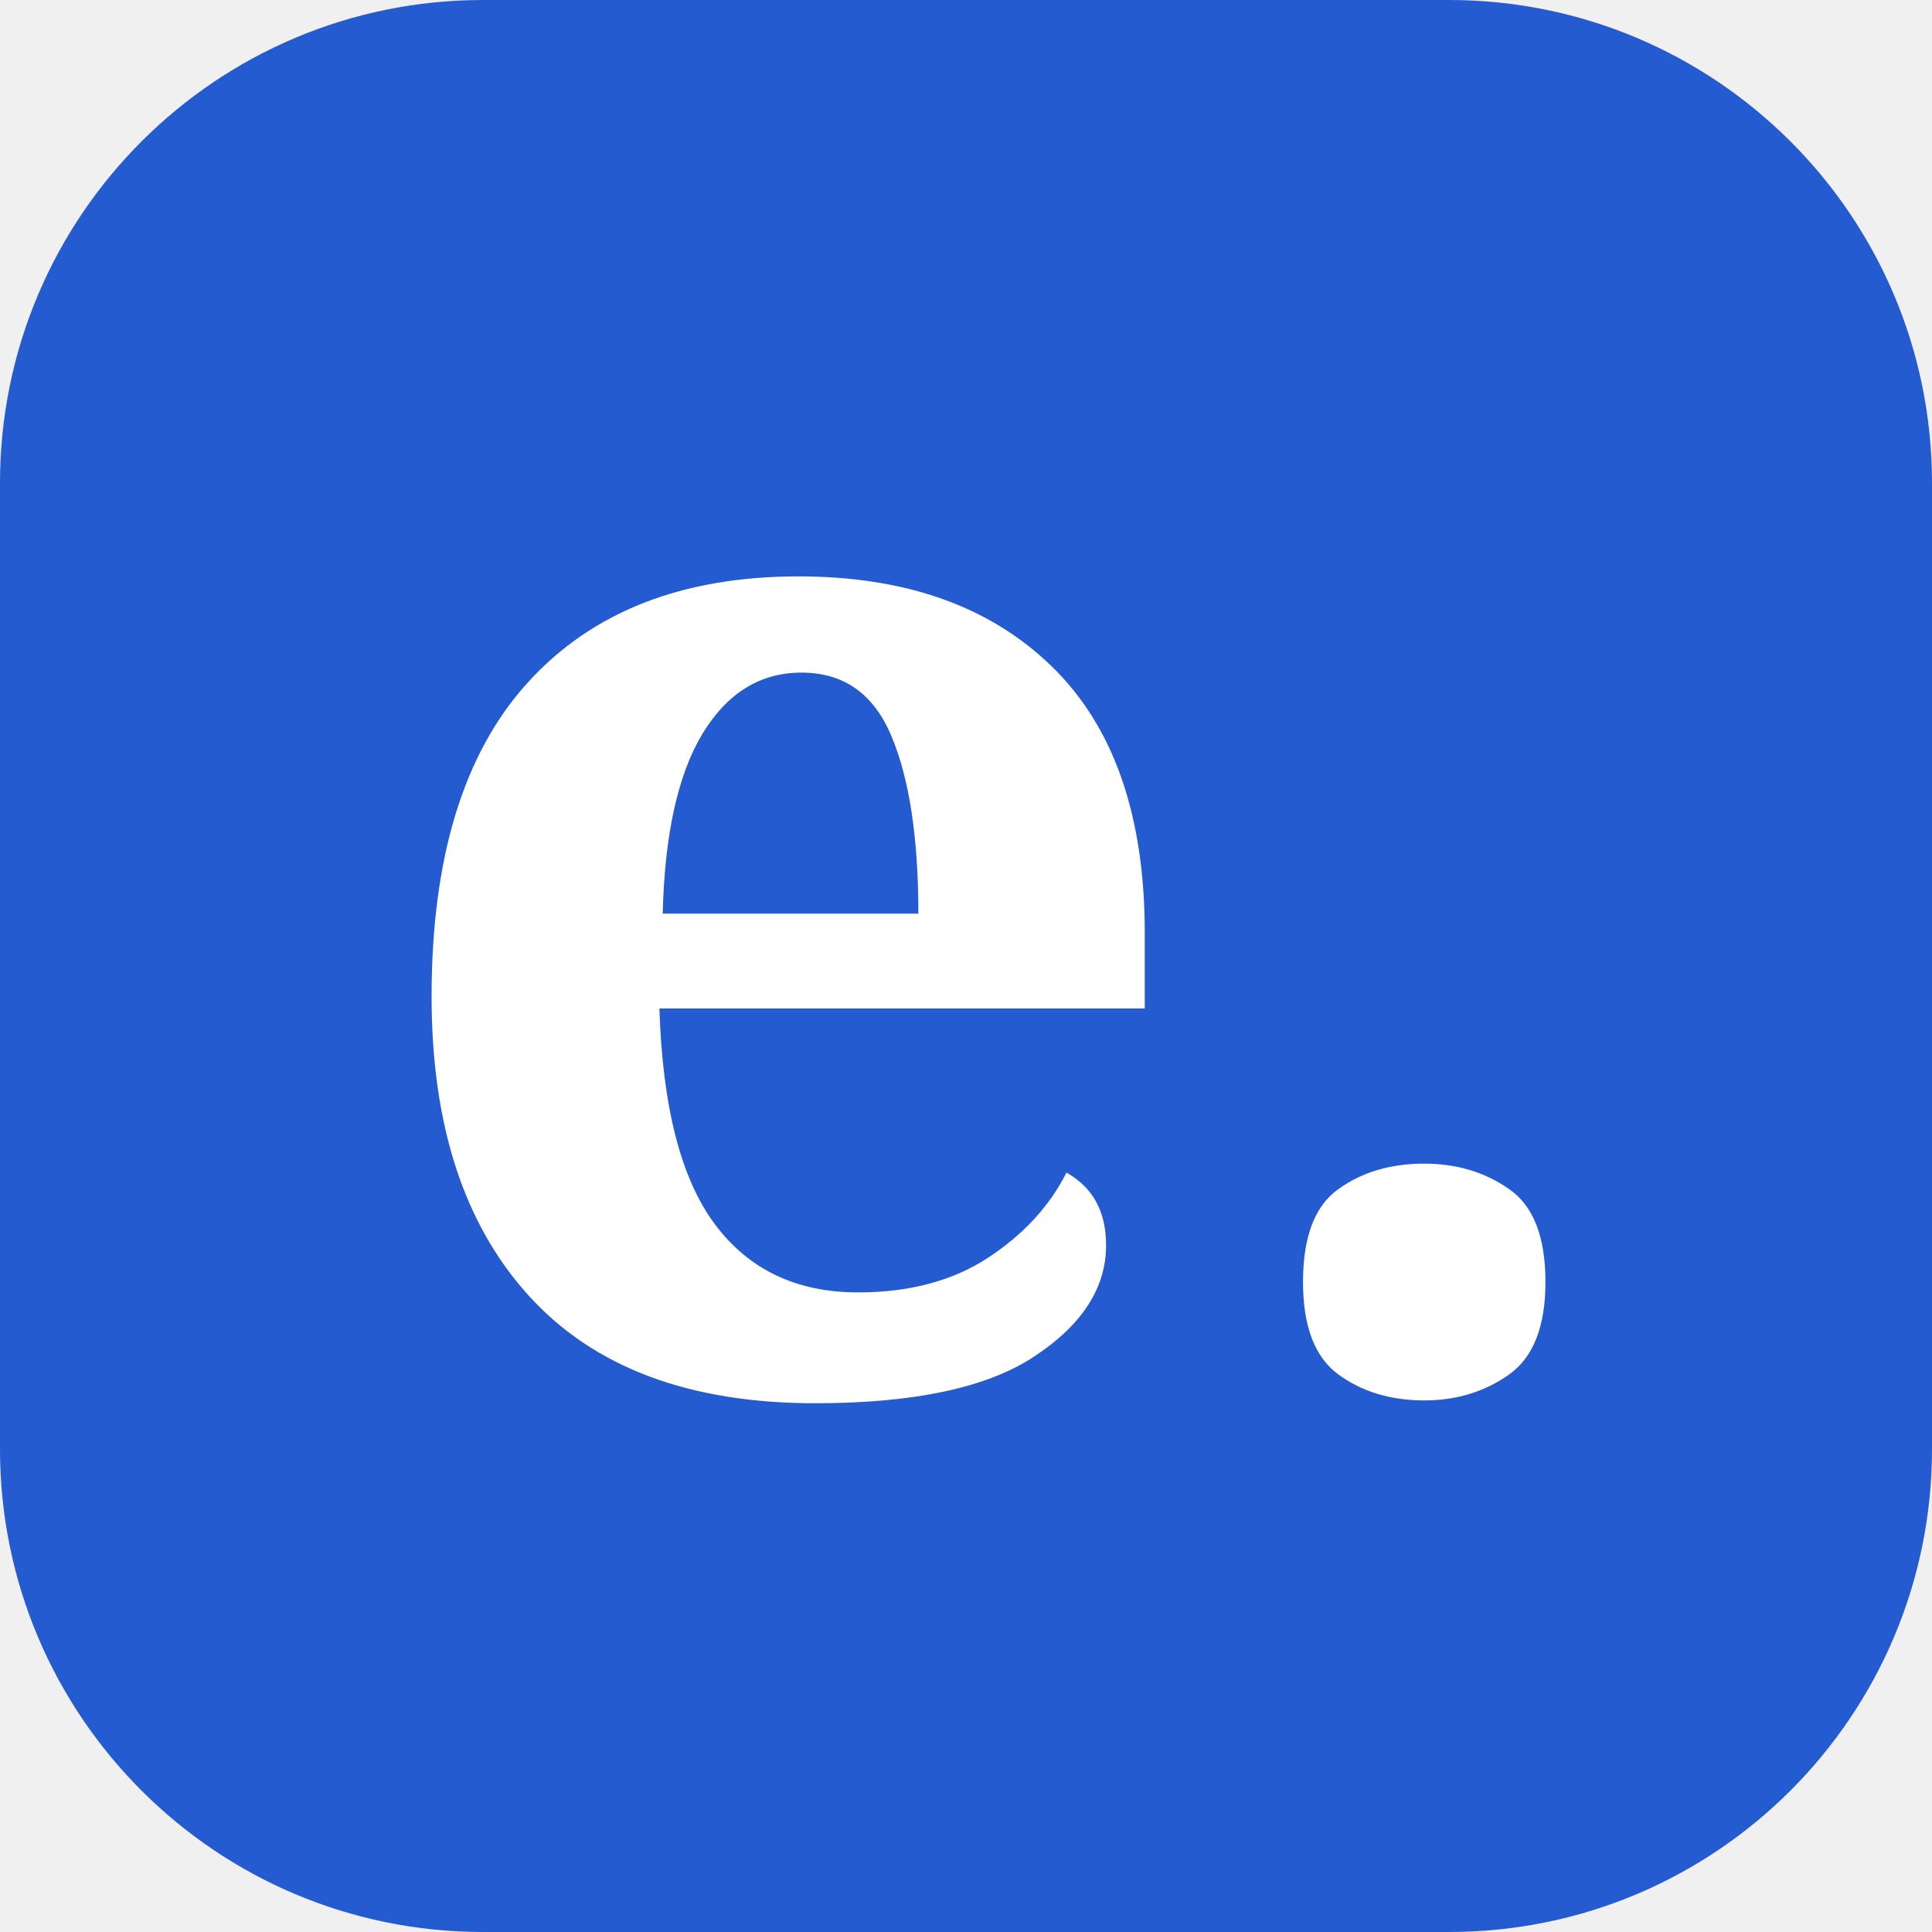
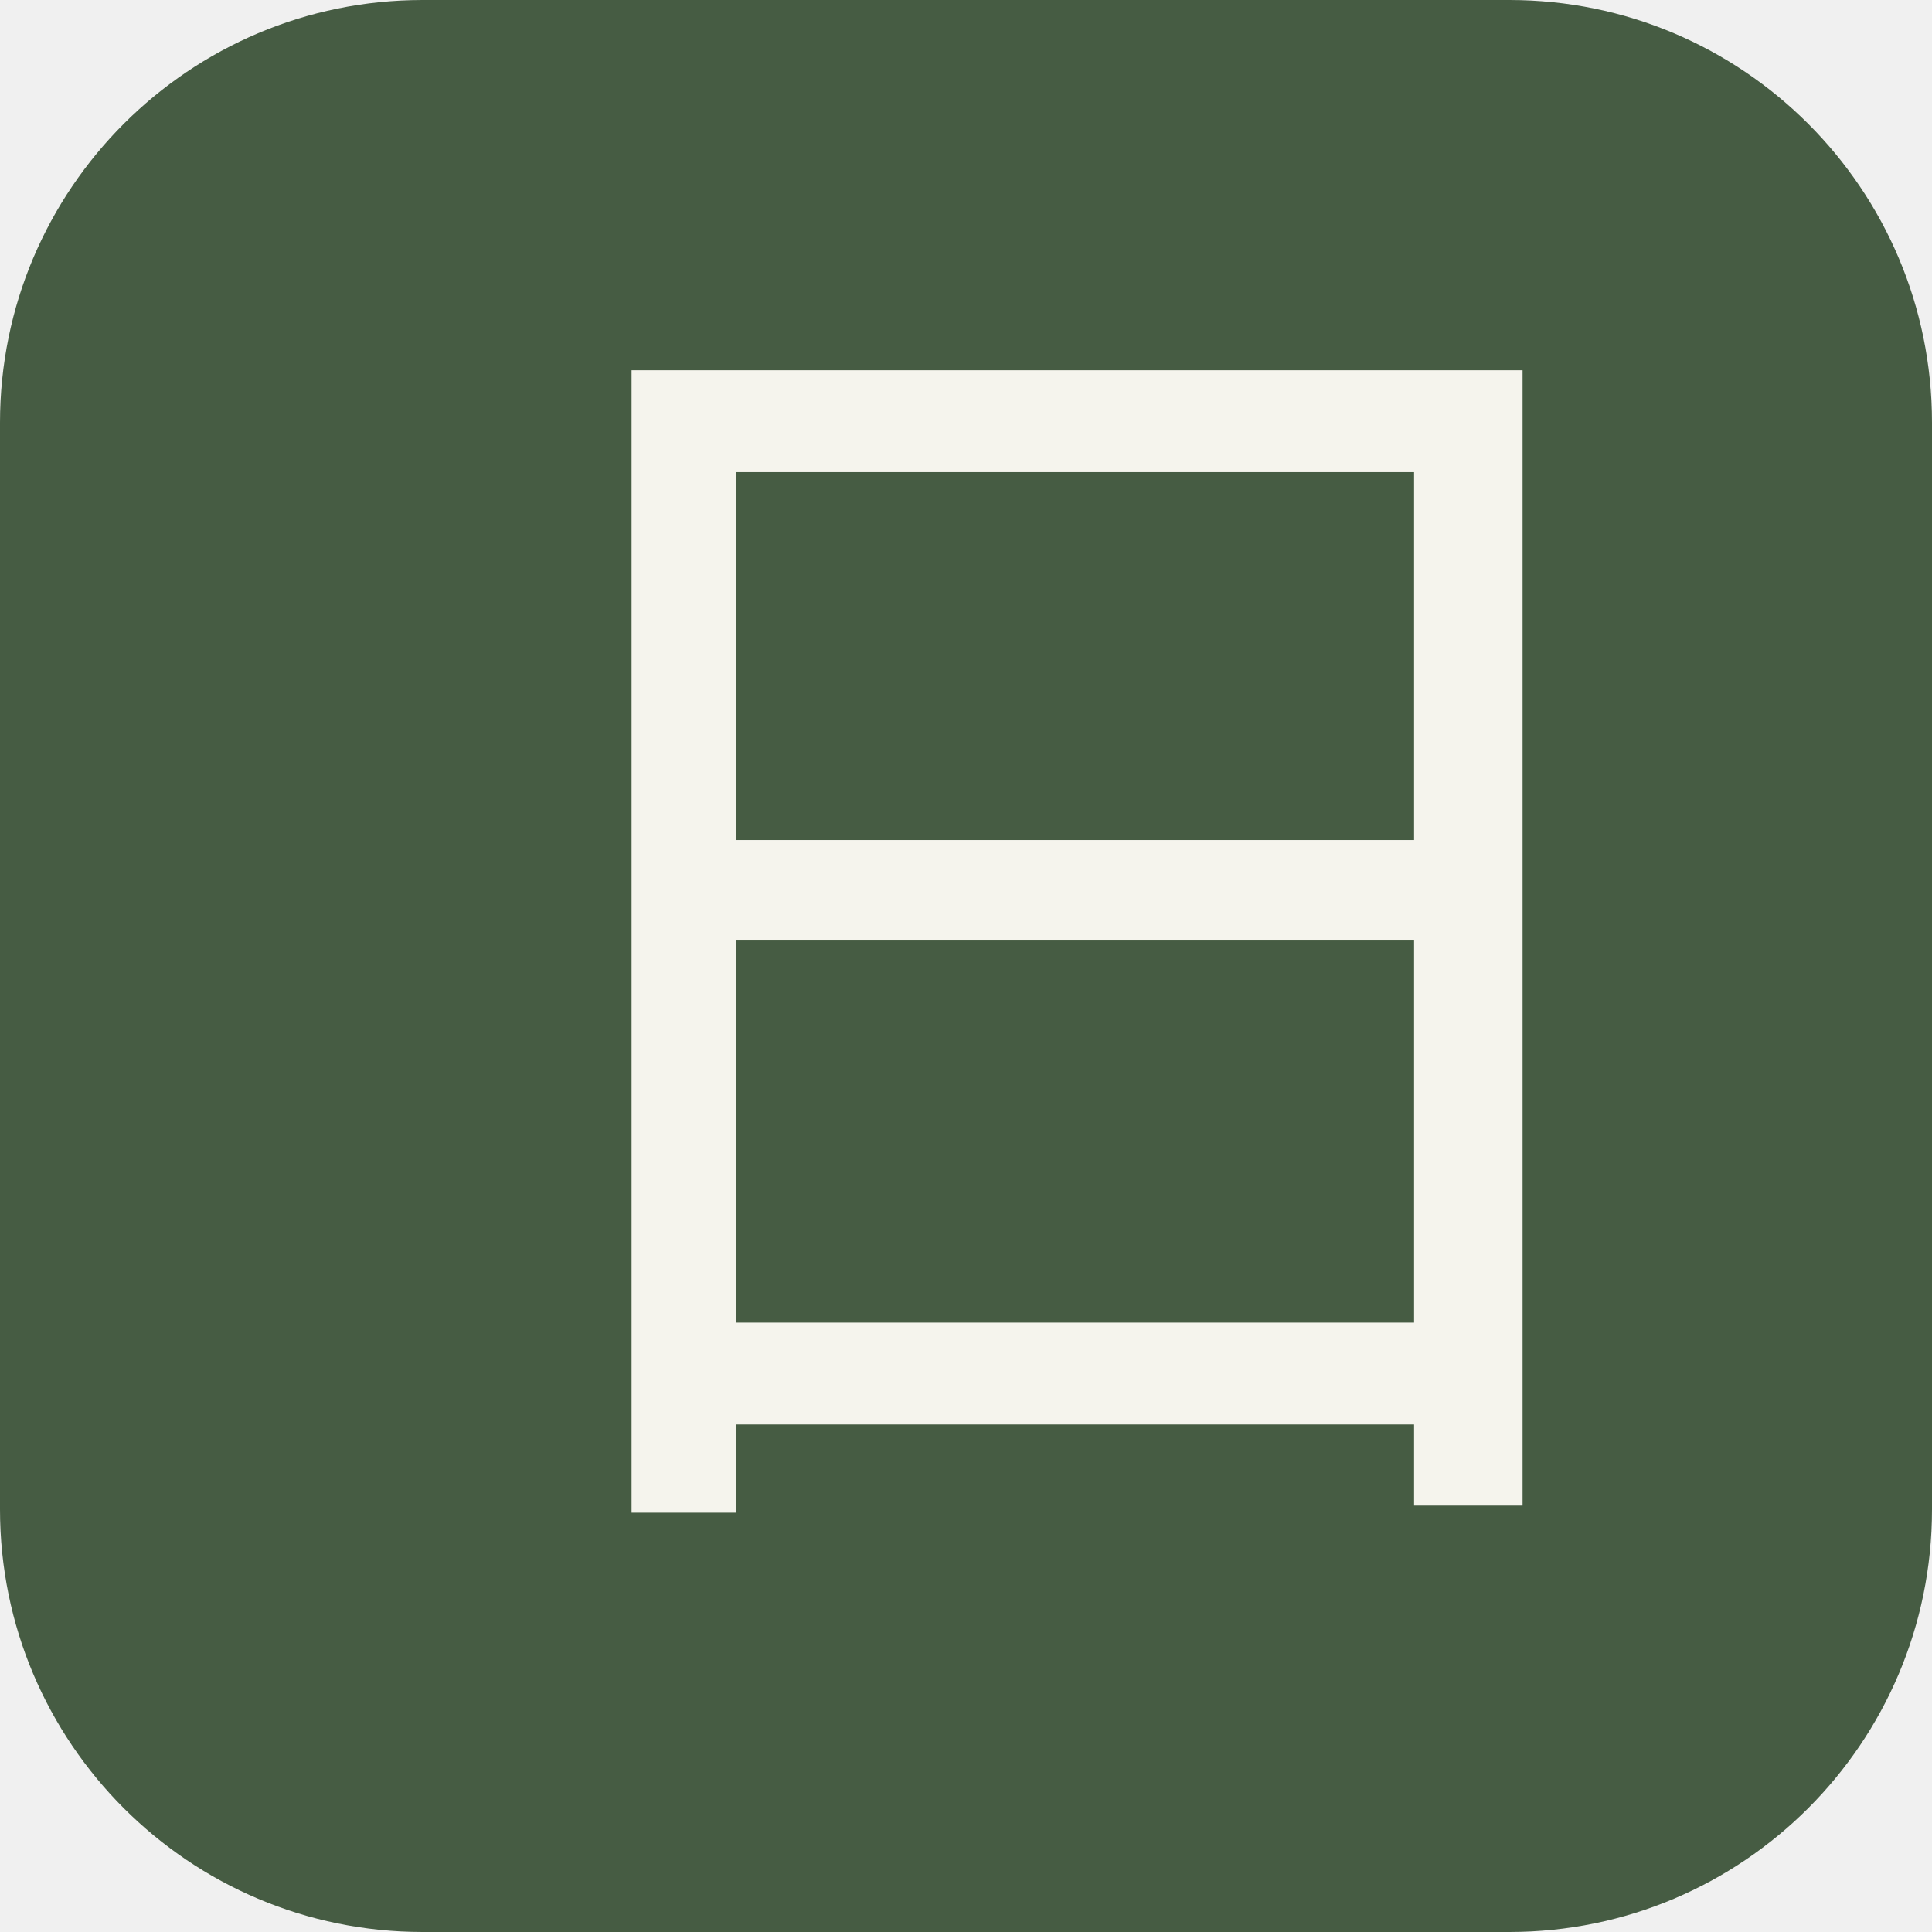
<svg xmlns="http://www.w3.org/2000/svg" viewBox="0 0 64 64">
-   <rect width="64" height="64" rx="16" fill="#245bd1" />
-   <text x="12" y="46" fill="#fff" font-family="Georgia,serif" font-weight="bold" font-size="49">e.</text>
+   <rect width="64" height="64" rx="14" fill="#465C43" />
+   <text x="13" y="47" fill="#F5F4ED" font-family="serif" font-size="45">日</text>
</svg>
